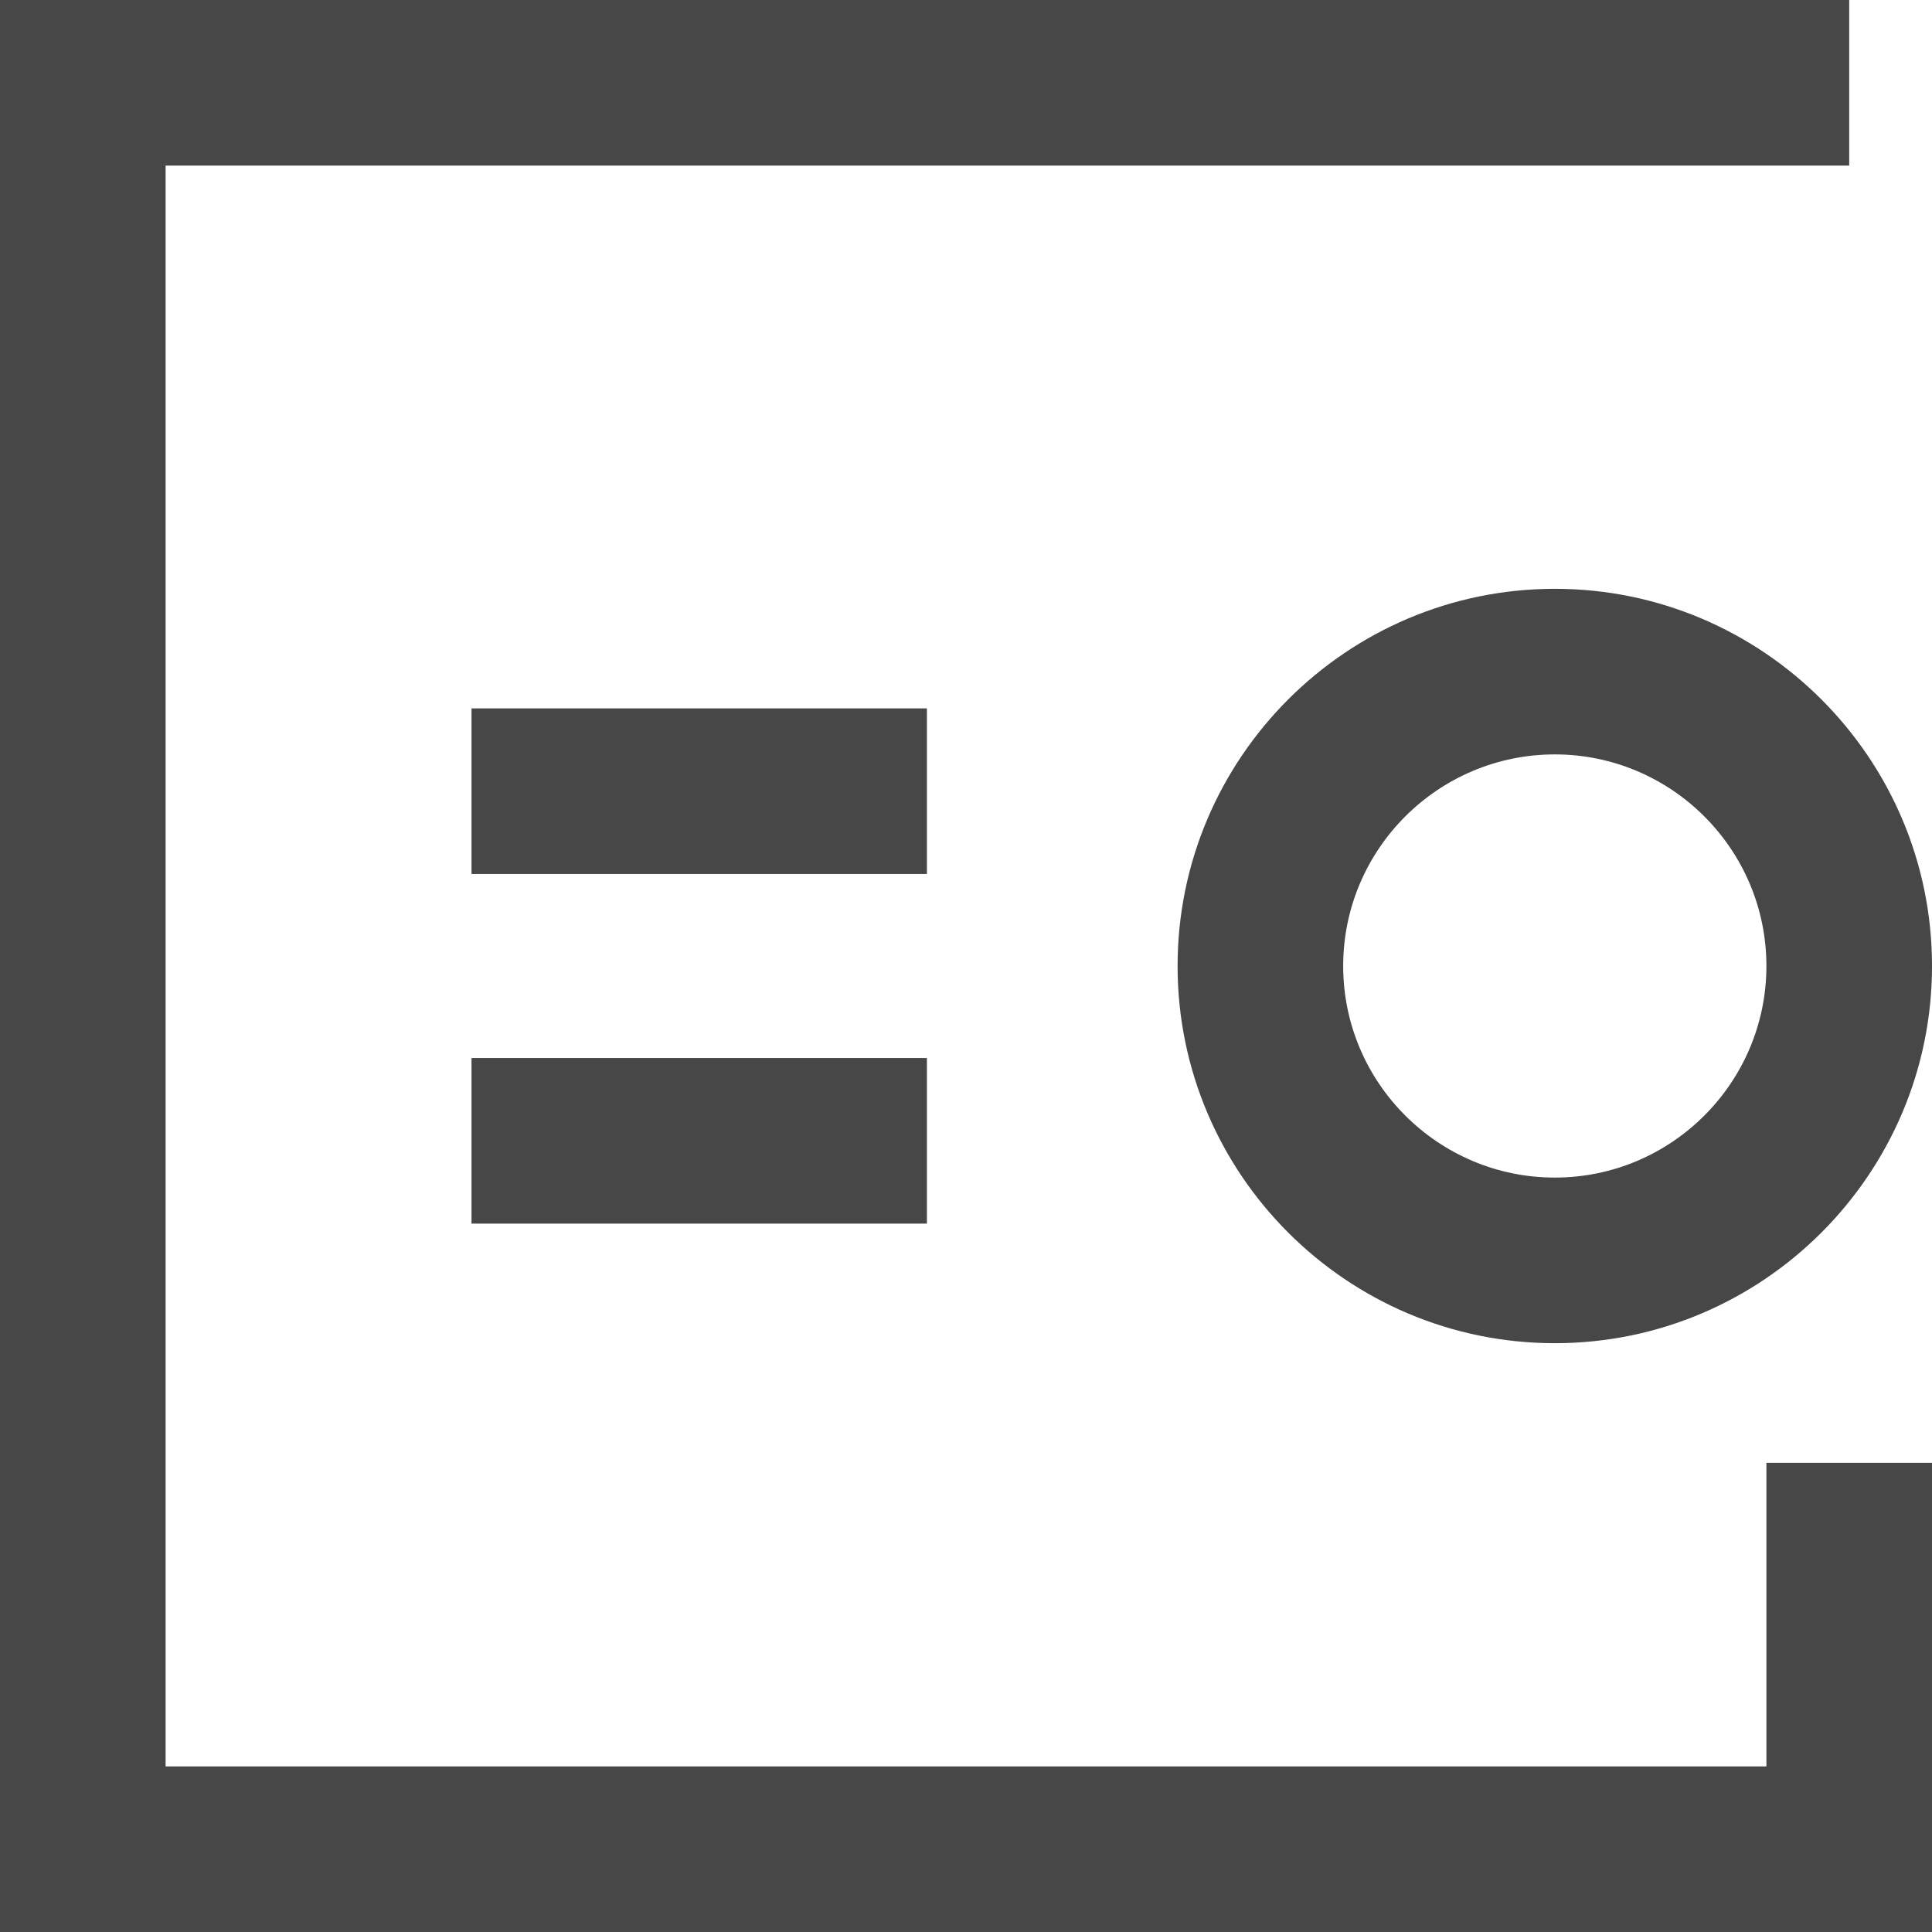
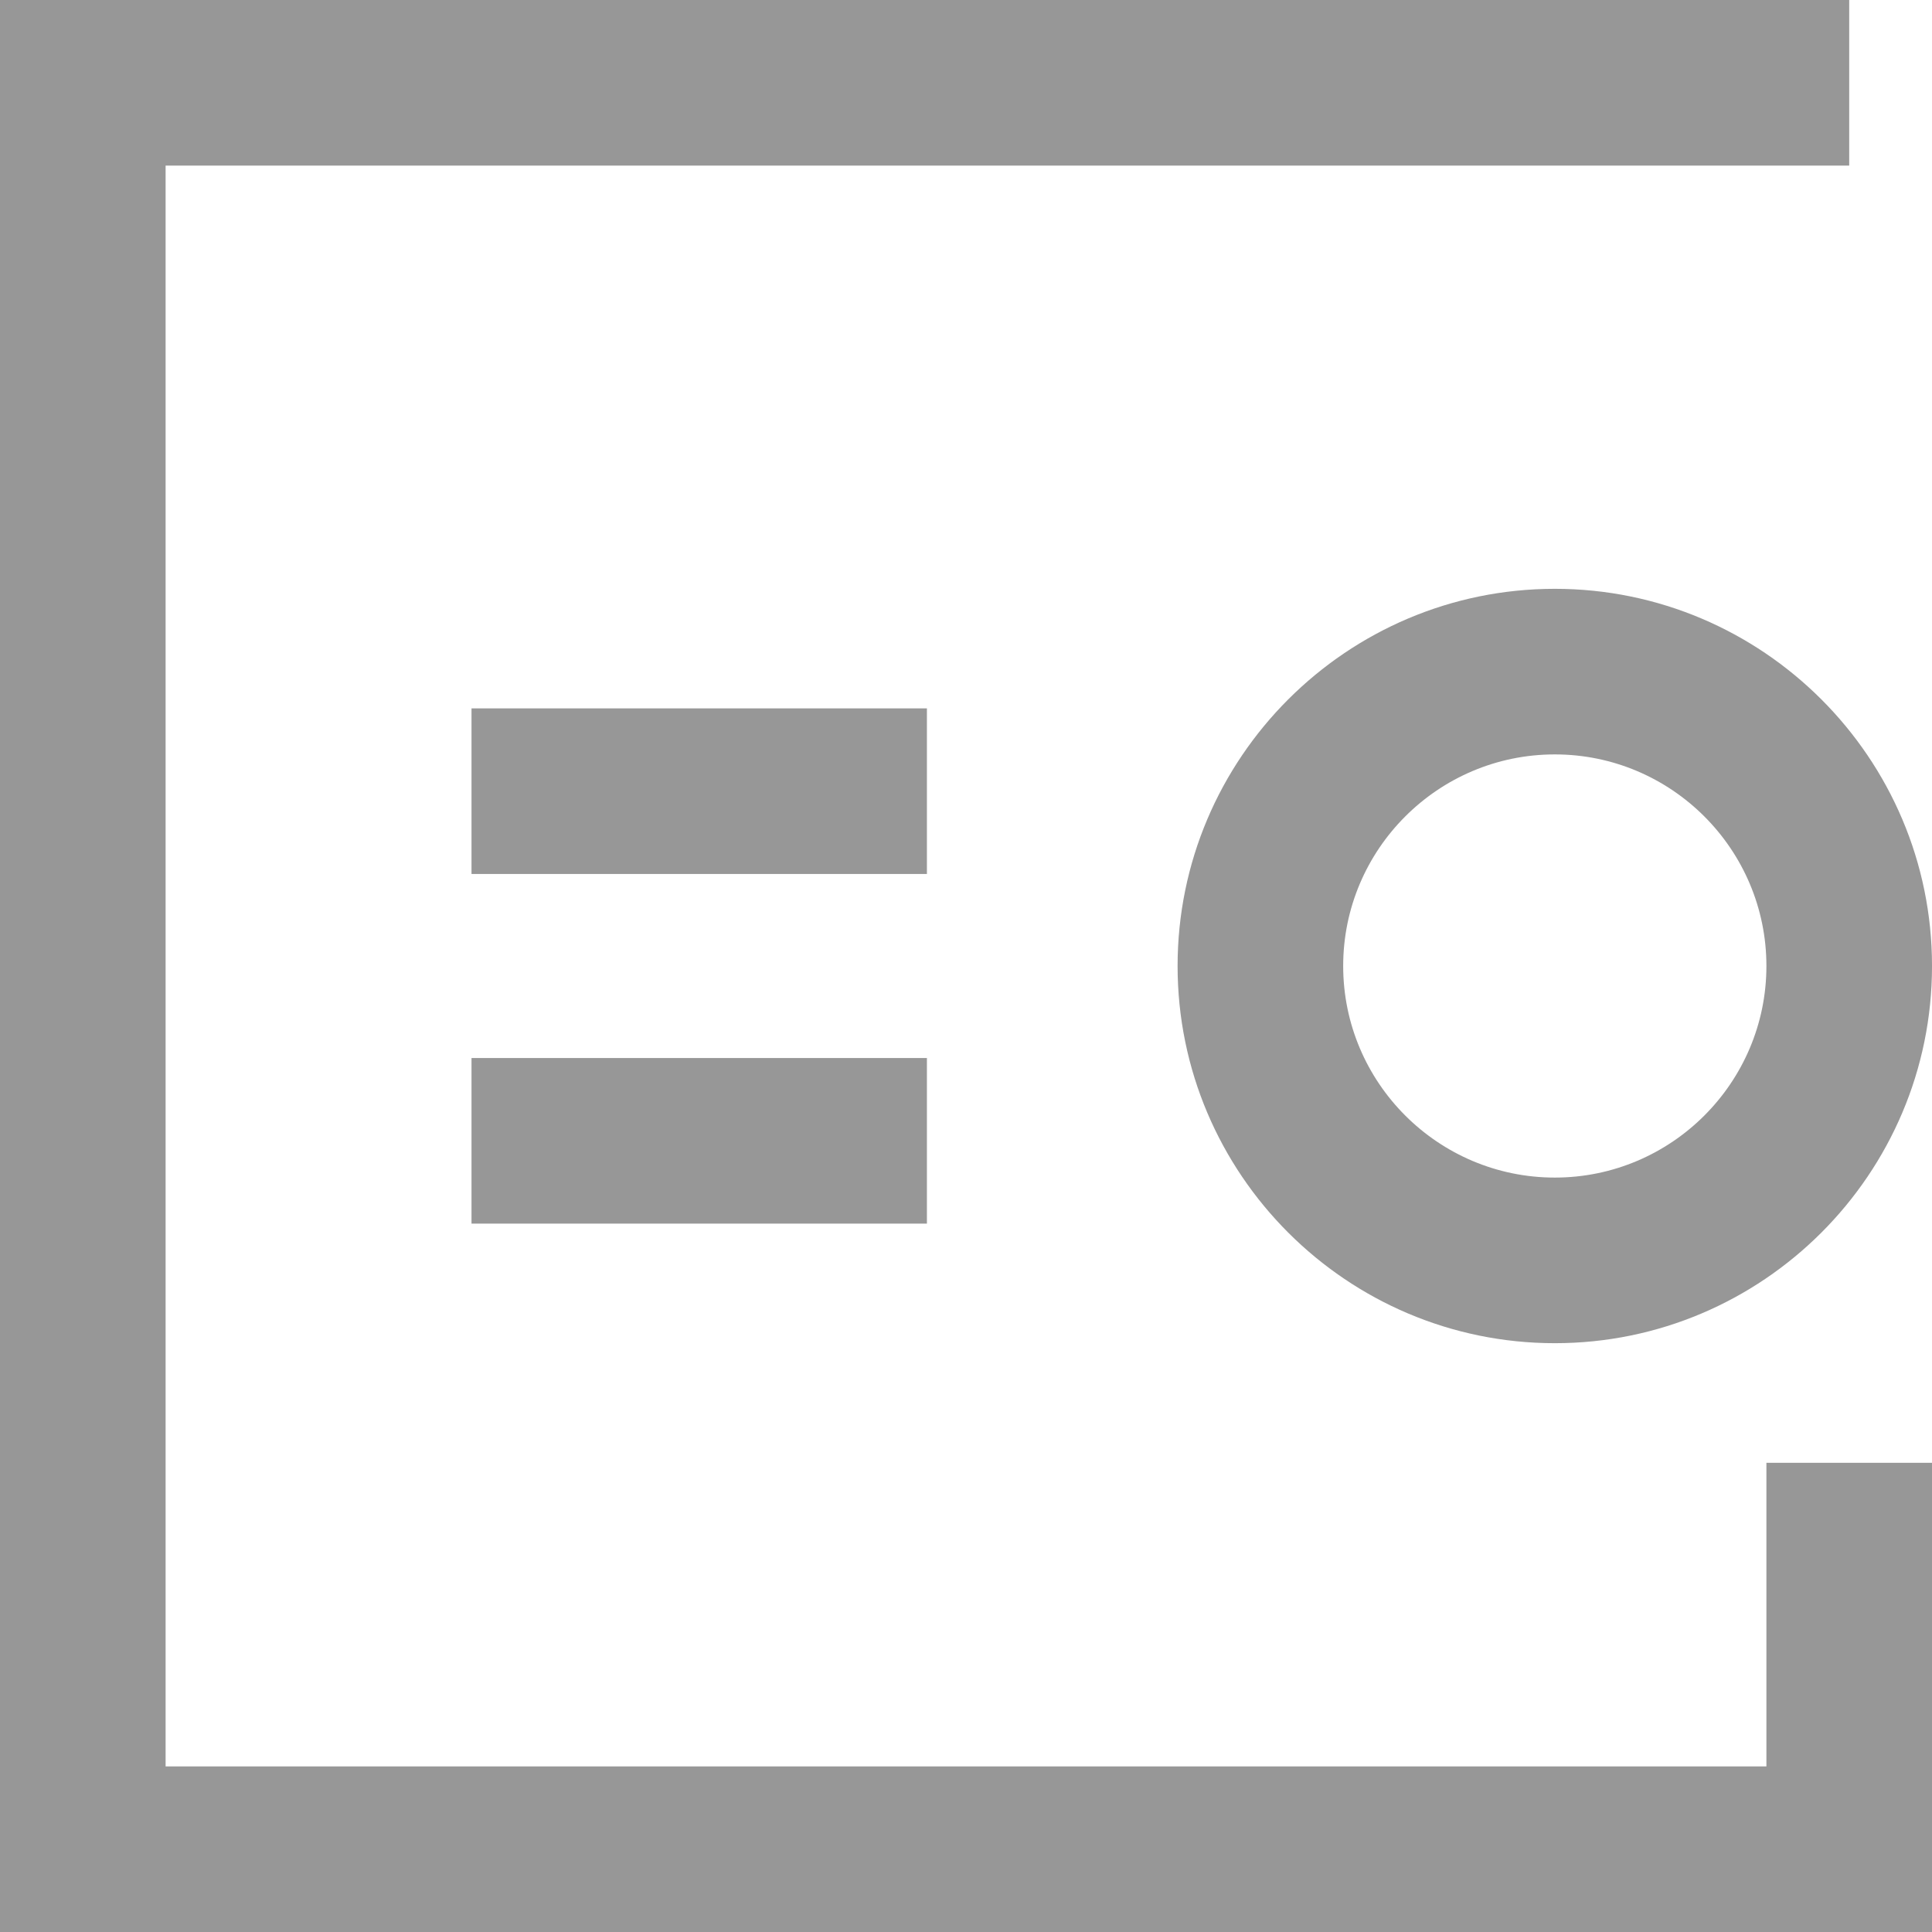
- <svg xmlns="http://www.w3.org/2000/svg" version="1.1" id="Capa_1" x="0px" y="0px" fill="#474747" height="22" width="22" viewBox="0 0 174.239 174.239" style="enable-background:new 0 0 174.239 174.239;" xml:space="preserve">
+ <svg xmlns="http://www.w3.org/2000/svg" version="1.1" id="Capa_1" x="0px" y="0px" fill="#979797" height="22" width="22" viewBox="0 0 174.239 174.239" style="enable-background:new 0 0 174.239 174.239;" xml:space="preserve">
  <g>
    <polygon points="159.305,159.305 14.935,159.305 14.935,14.935 166.772,14.935 166.772,0 0,0 0,174.239 174.239,174.239    174.239,131.924 159.305,131.924  " />
    <path d="M140.223,53.103c-18.761,0-34.021,15.261-34.021,34.017s15.261,34.017,34.021,34.017c18.756,0,34.017-15.261,34.017-34.017   S158.979,53.103,140.223,53.103z M140.223,106.201c-10.525,0-19.087-8.561-19.087-19.082s8.561-19.082,19.087-19.082   c10.52,0,19.082,8.561,19.082,19.082S150.743,106.201,140.223,106.201z" />
    <rect x="42.524" y="63.886" width="41.071" height="14.935" />
    <rect x="42.524" y="95.418" width="41.071" height="14.935" />
  </g>
  <g>
</g>
  <g>
</g>
  <g>
</g>
  <g>
</g>
  <g>
</g>
  <g>
</g>
  <g>
</g>
  <g>
</g>
  <g>
</g>
  <g>
</g>
  <g>
</g>
  <g>
</g>
  <g>
</g>
  <g>
</g>
  <g>
</g>
</svg>
